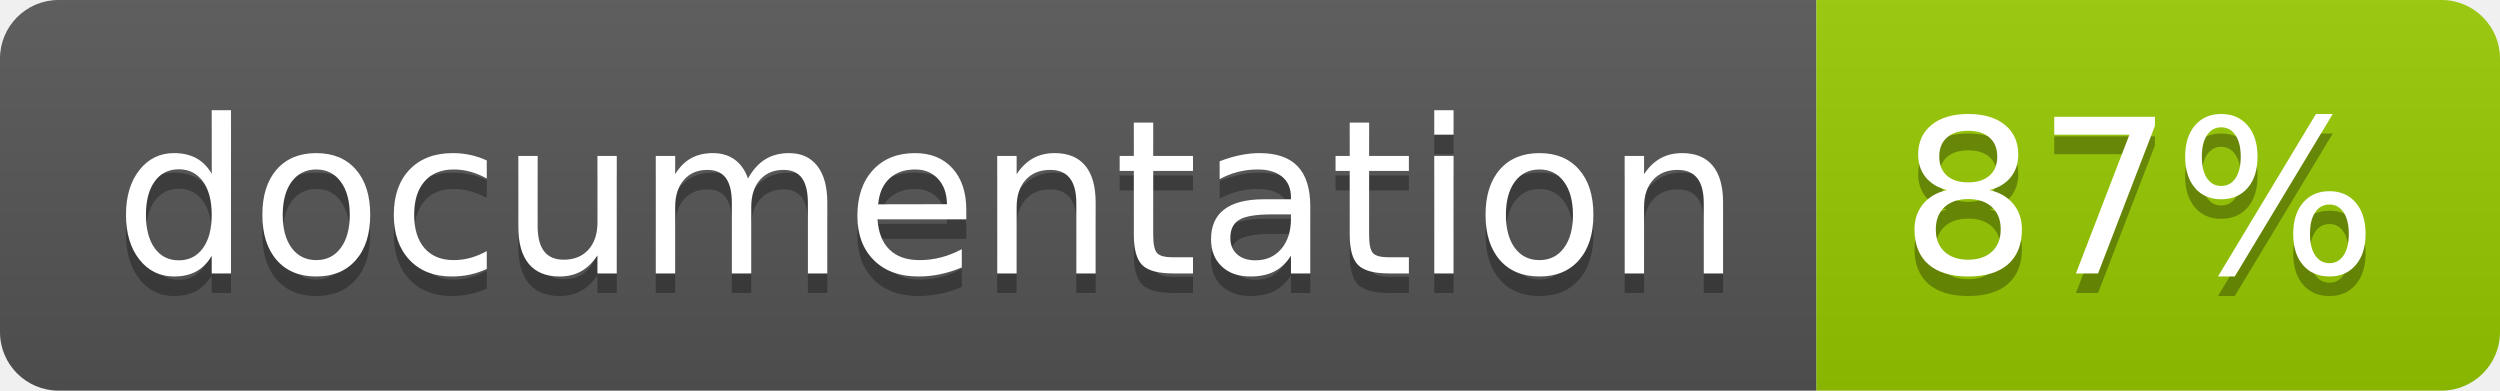
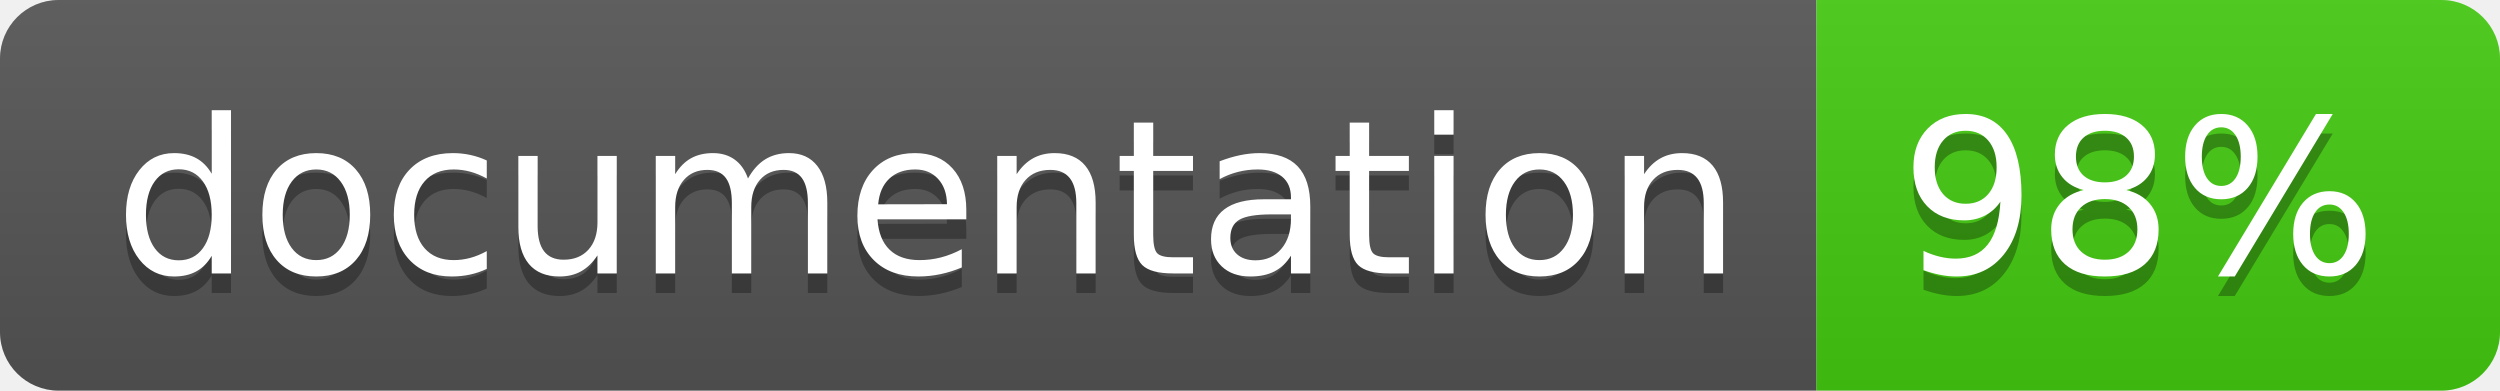
<svg xmlns="http://www.w3.org/2000/svg" width="128" height="20">
  <linearGradient id="b" x2="0" y2="100%">
    <stop offset="0" stop-color="#bbb" stop-opacity=".1" />
    <stop offset="1" stop-opacity=".1" />
  </linearGradient>
  <clipPath id="a">
    <rect width="128" height="20" rx="3" fill="#fff" />
  </clipPath>
  <g clip-path="url(#a)">
    <path fill="#555" d="M0 0h93v20H0z" />
-     <path fill="#97CA00" d="M93 0h35v20H93z" />
+     <path fill="#4c1" d="M93 0h35v20H93z" />
    <path fill="url(#b)" d="M0 0h128v20H0z" />
  </g>
  <g fill="#fff" text-anchor="middle" font-family="DejaVu Sans,Verdana,Geneva,sans-serif" font-size="110">
    <text x="475" y="150" fill="#010101" fill-opacity=".3" transform="scale(.1)" textLength="830">
      documentation
    </text>
    <text x="475" y="140" transform="scale(.1)" textLength="830">
      documentation
    </text>
    <text x="1095" y="150" fill="#010101" fill-opacity=".3" transform="scale(.1)" textLength="250">
-       87%
+       98%
    </text>
    <text x="1095" y="140" transform="scale(.1)" textLength="250">
-       87%
+       98%
    </text>
  </g>
</svg>
